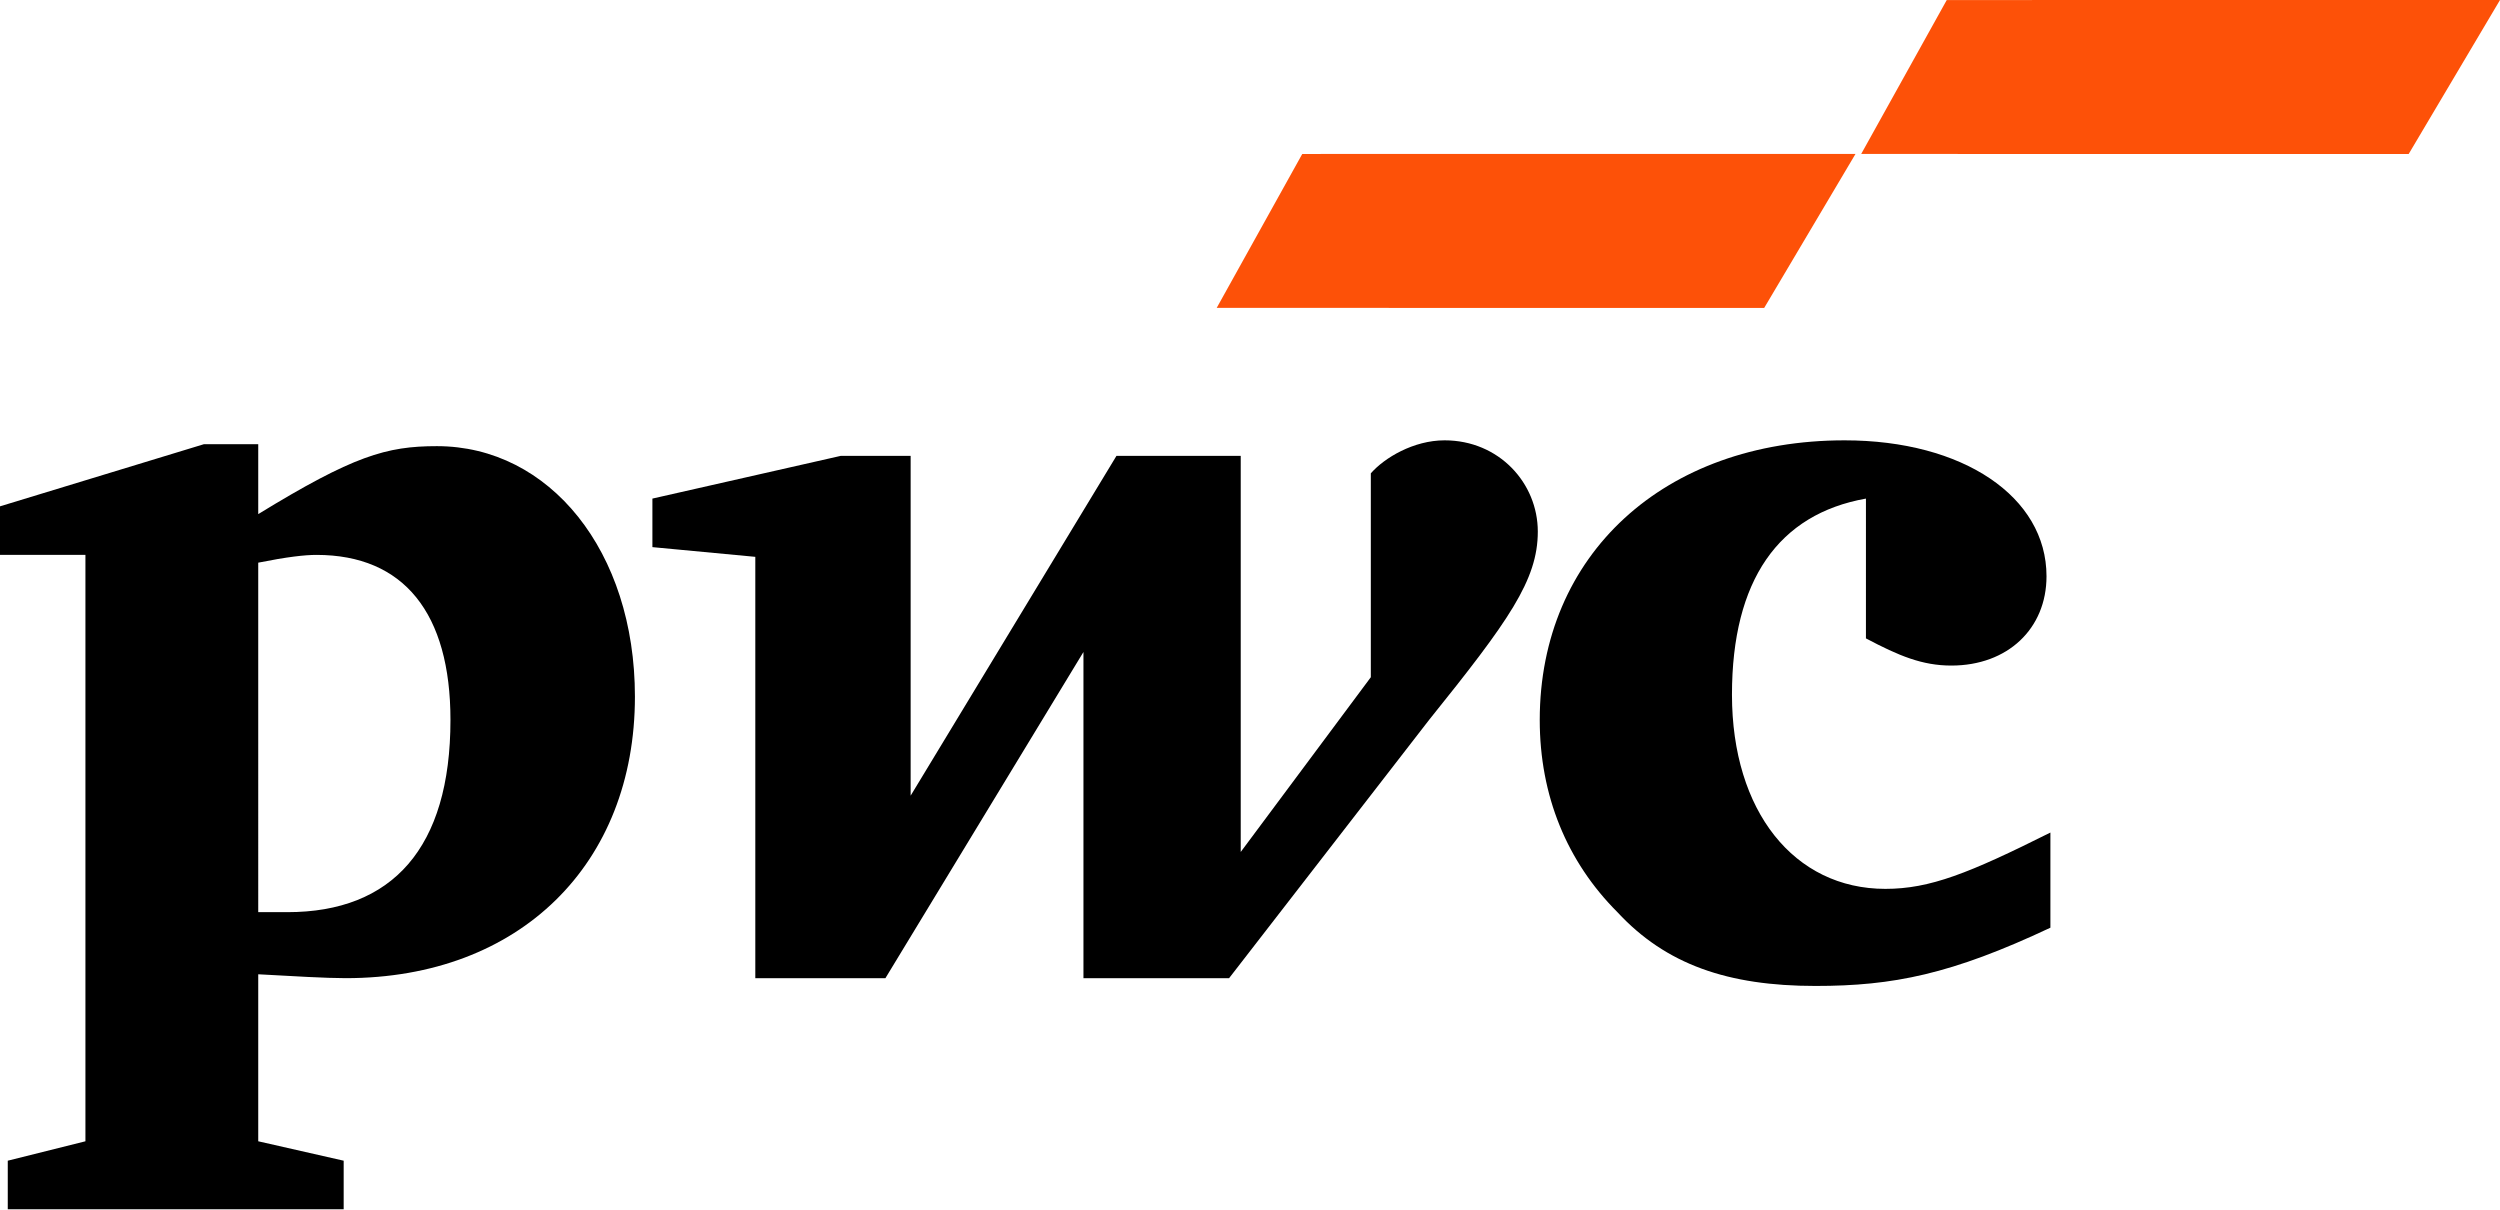
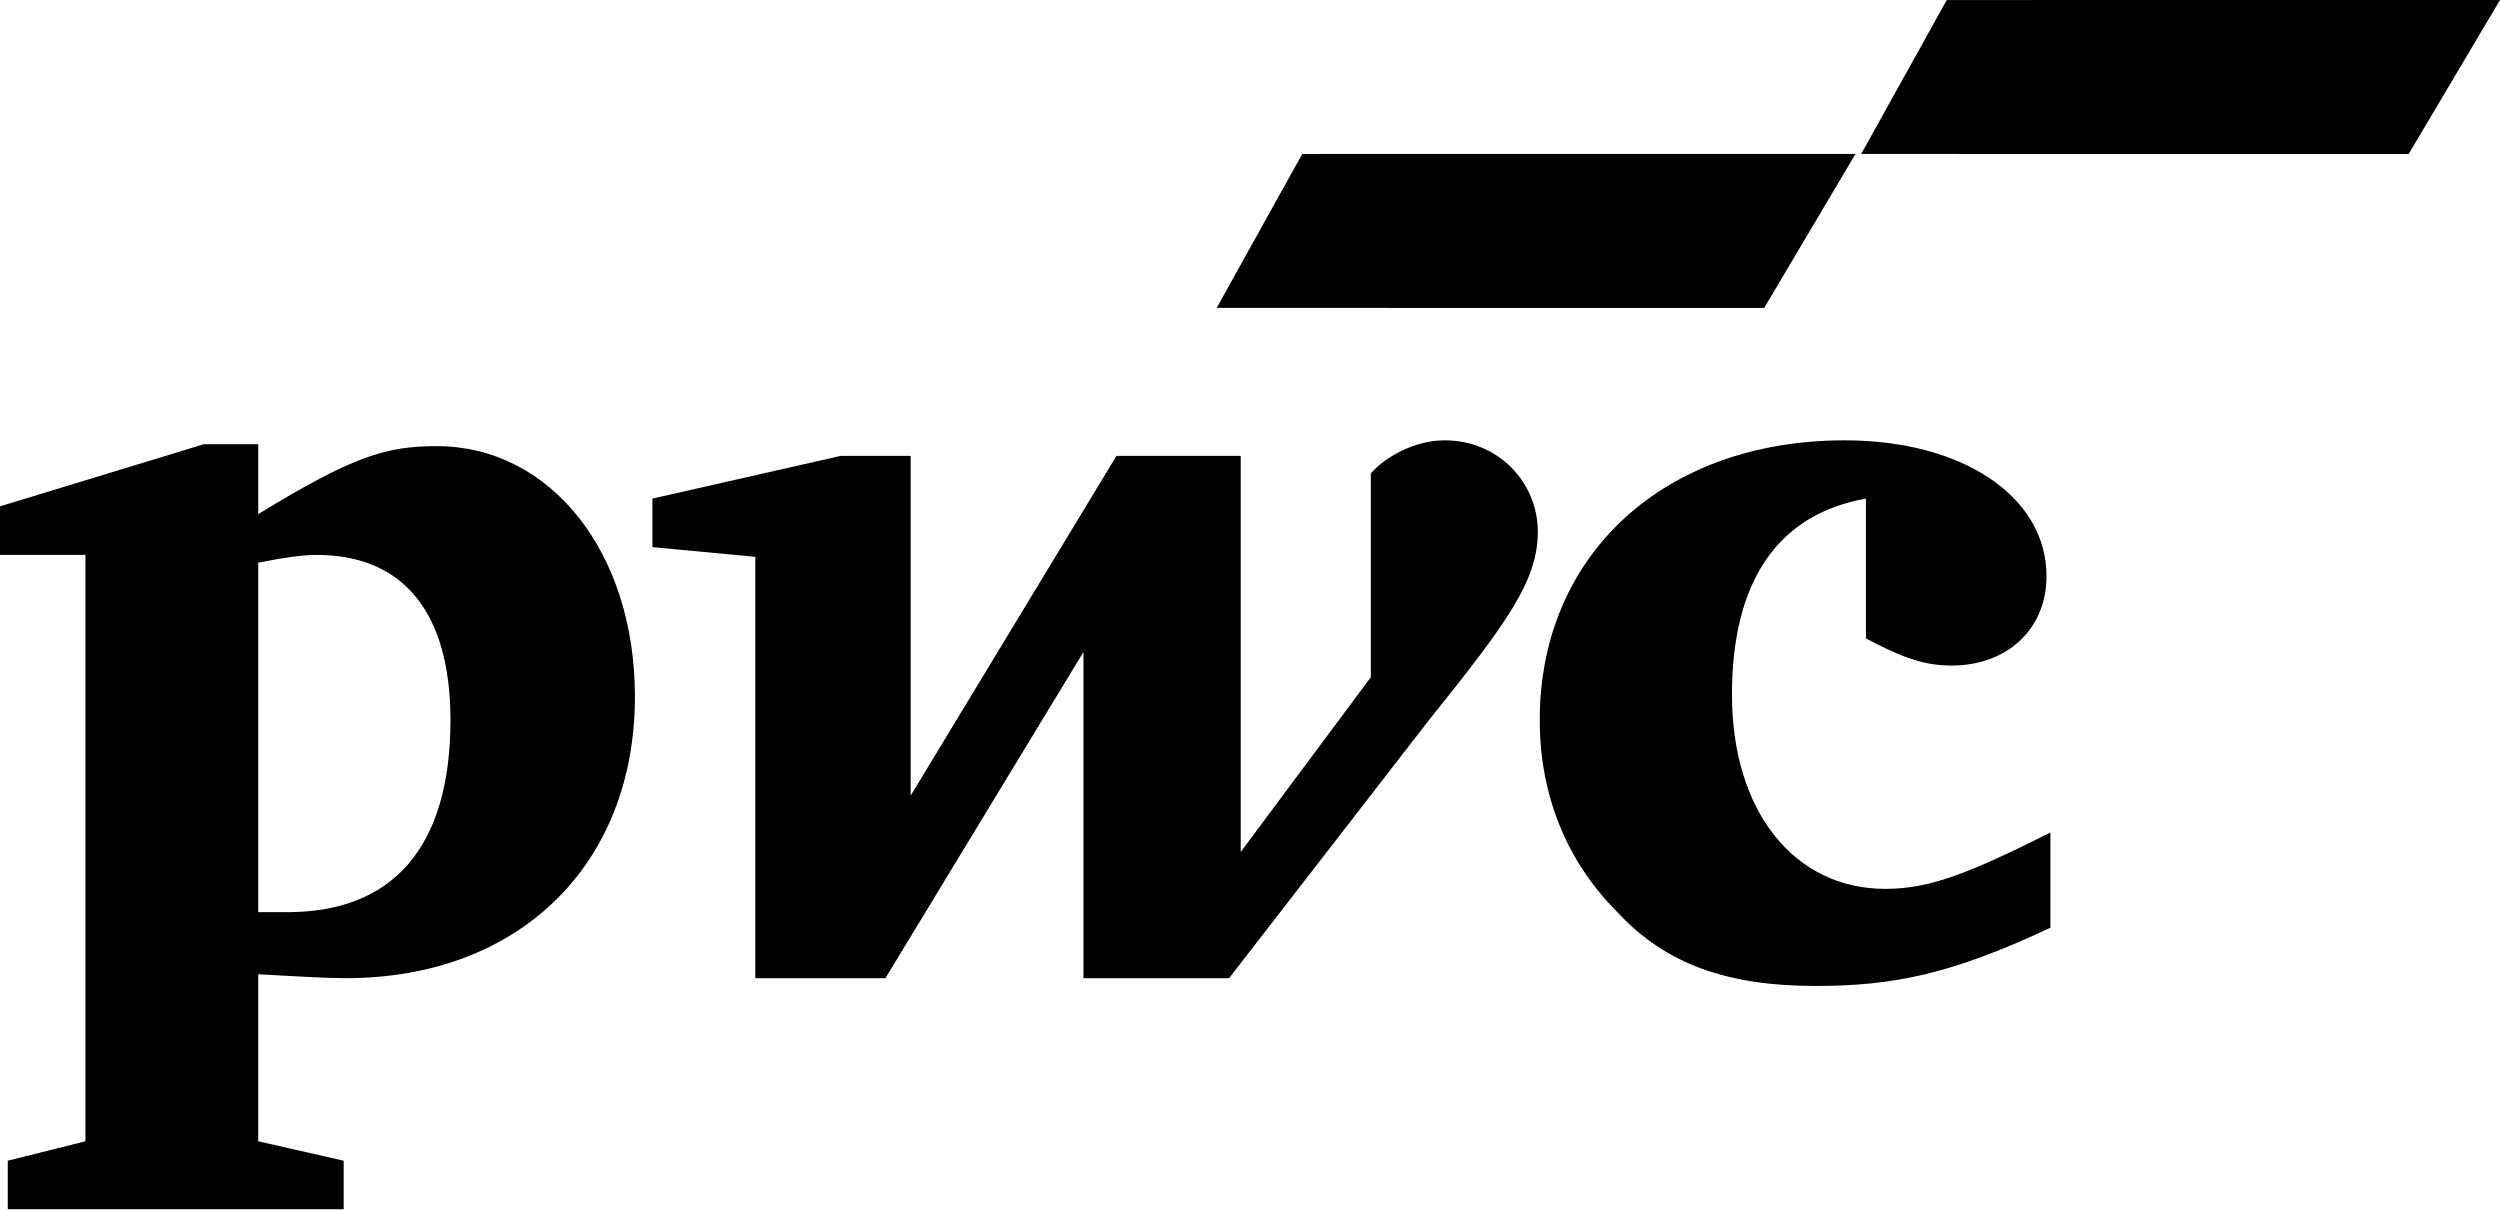
<svg xmlns="http://www.w3.org/2000/svg" version="1.1" xml:space="preserve" viewBox="0.54 5.5 359.39 173.84">
  <g transform="translate(8.7367 44.79)">
-     <path d="m179.01-17.156-12.299 22.126 78.703 0.008 13.131-22.143v-3e-6z" fill="#fd5108" stroke-width="2.109" />
-     <path d="m271.66-39.284-12.299 22.126 78.703 0.008 13.131-22.143v-2e-6z" fill="#fd5108" stroke-width="2.109" />
+     <path d="m179.01-17.156-12.299 22.126 78.703 0.008 13.131-22.143v-3e-6z" fill="#000000" stroke-width="2.109" />
+     <path d="m271.66-39.284-12.299 22.126 78.703 0.008 13.131-22.143v-2e-6z" fill="#000000" stroke-width="2.109" />
    <g transform="matrix(.39636 0 0 .39636 -59.129 -37.953)">
      <path d="m805.26 177.46c-31.69 5.634-48.592 29.577-48.592 71.127 0 42.254 22.535 70.423 55.634 70.423 16.197 0 30.282-5.634 59.859-20.423v34.507c-35.915 16.901-57.042 21.127-85.211 21.127-31.69 0-54.225-7.747-71.831-26.761-18.31-18.31-28.169-42.254-28.169-69.718 0-59.859 45.07-101.41 110.56-101.41 42.958 0 73.239 20.423 73.239 49.296 0 19.014-14.085 32.394-34.507 32.394-10.563 0-19.014-3.521-30.986-9.859" />
      <path d="m646.81 257.74c28.873-35.915 39.437-50.704 39.437-68.31 0-17.606-14.085-33.099-33.803-33.099-11.268 0-21.831 6.338-26.761 11.972v73.944c-47.183 63.38-47.183 63.38-47.183 63.38v-143.66h-45.07l-74.648 123.24v-123.24h-25.352l-68.31 15.493v17.606l37.324 3.521v152.82h47.183l71.831-118.31v118.31h52.817" />
      <path d="m222.16 327.46h10.563c38.028 0 59.155-23.239 59.155-69.718 0-38.732-16.901-59.859-48.592-59.859-4.225 0-10.563 0.704-21.127 2.817zm0 83.099c30.986 7.042 30.986 7.042 30.986 7.042v17.606h-121.83v-17.606c28.169-7.042 28.169-7.042 28.169-7.042v-212.68h-30.986v-17.606l73.944-22.535h19.718v25.352c34.507-21.127 46.479-24.648 64.789-24.648 40.845 0 71.831 38.028 71.831 90.845 0 60.563-41.549 102.11-104.93 102.11-7.042 0-19.014-0.704-31.69-1.408" />
    </g>
  </g>
</svg>
